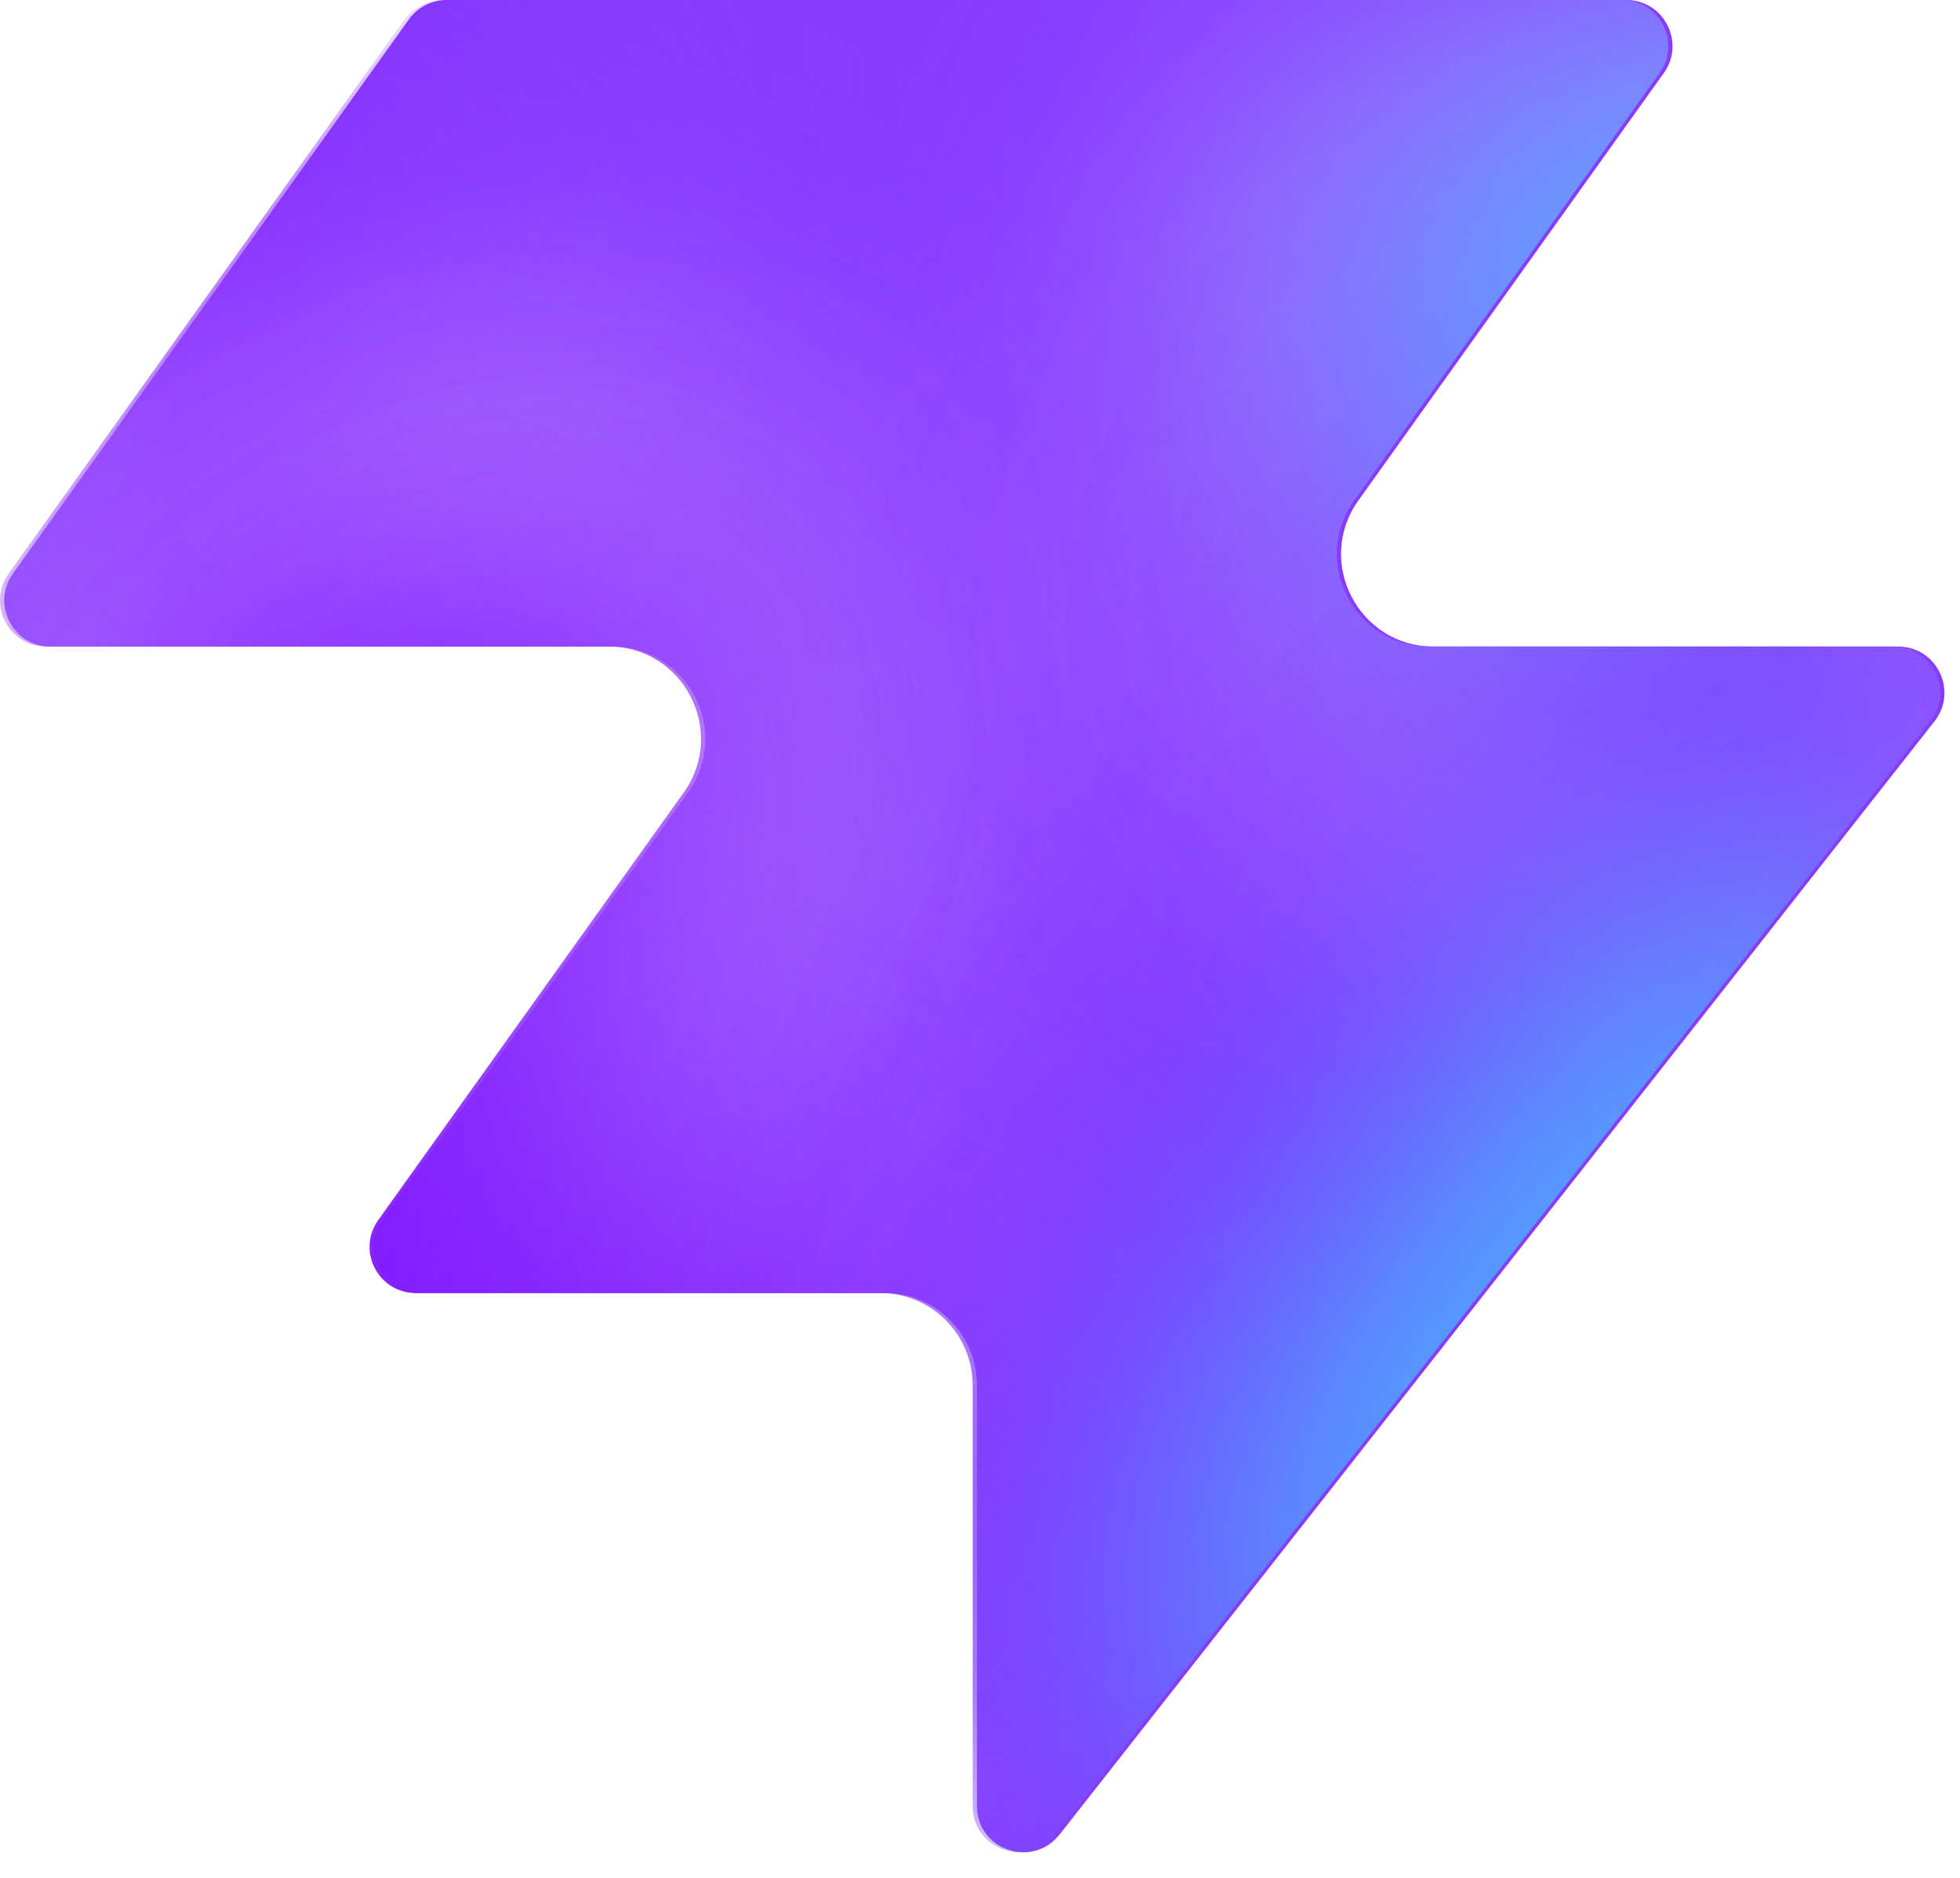
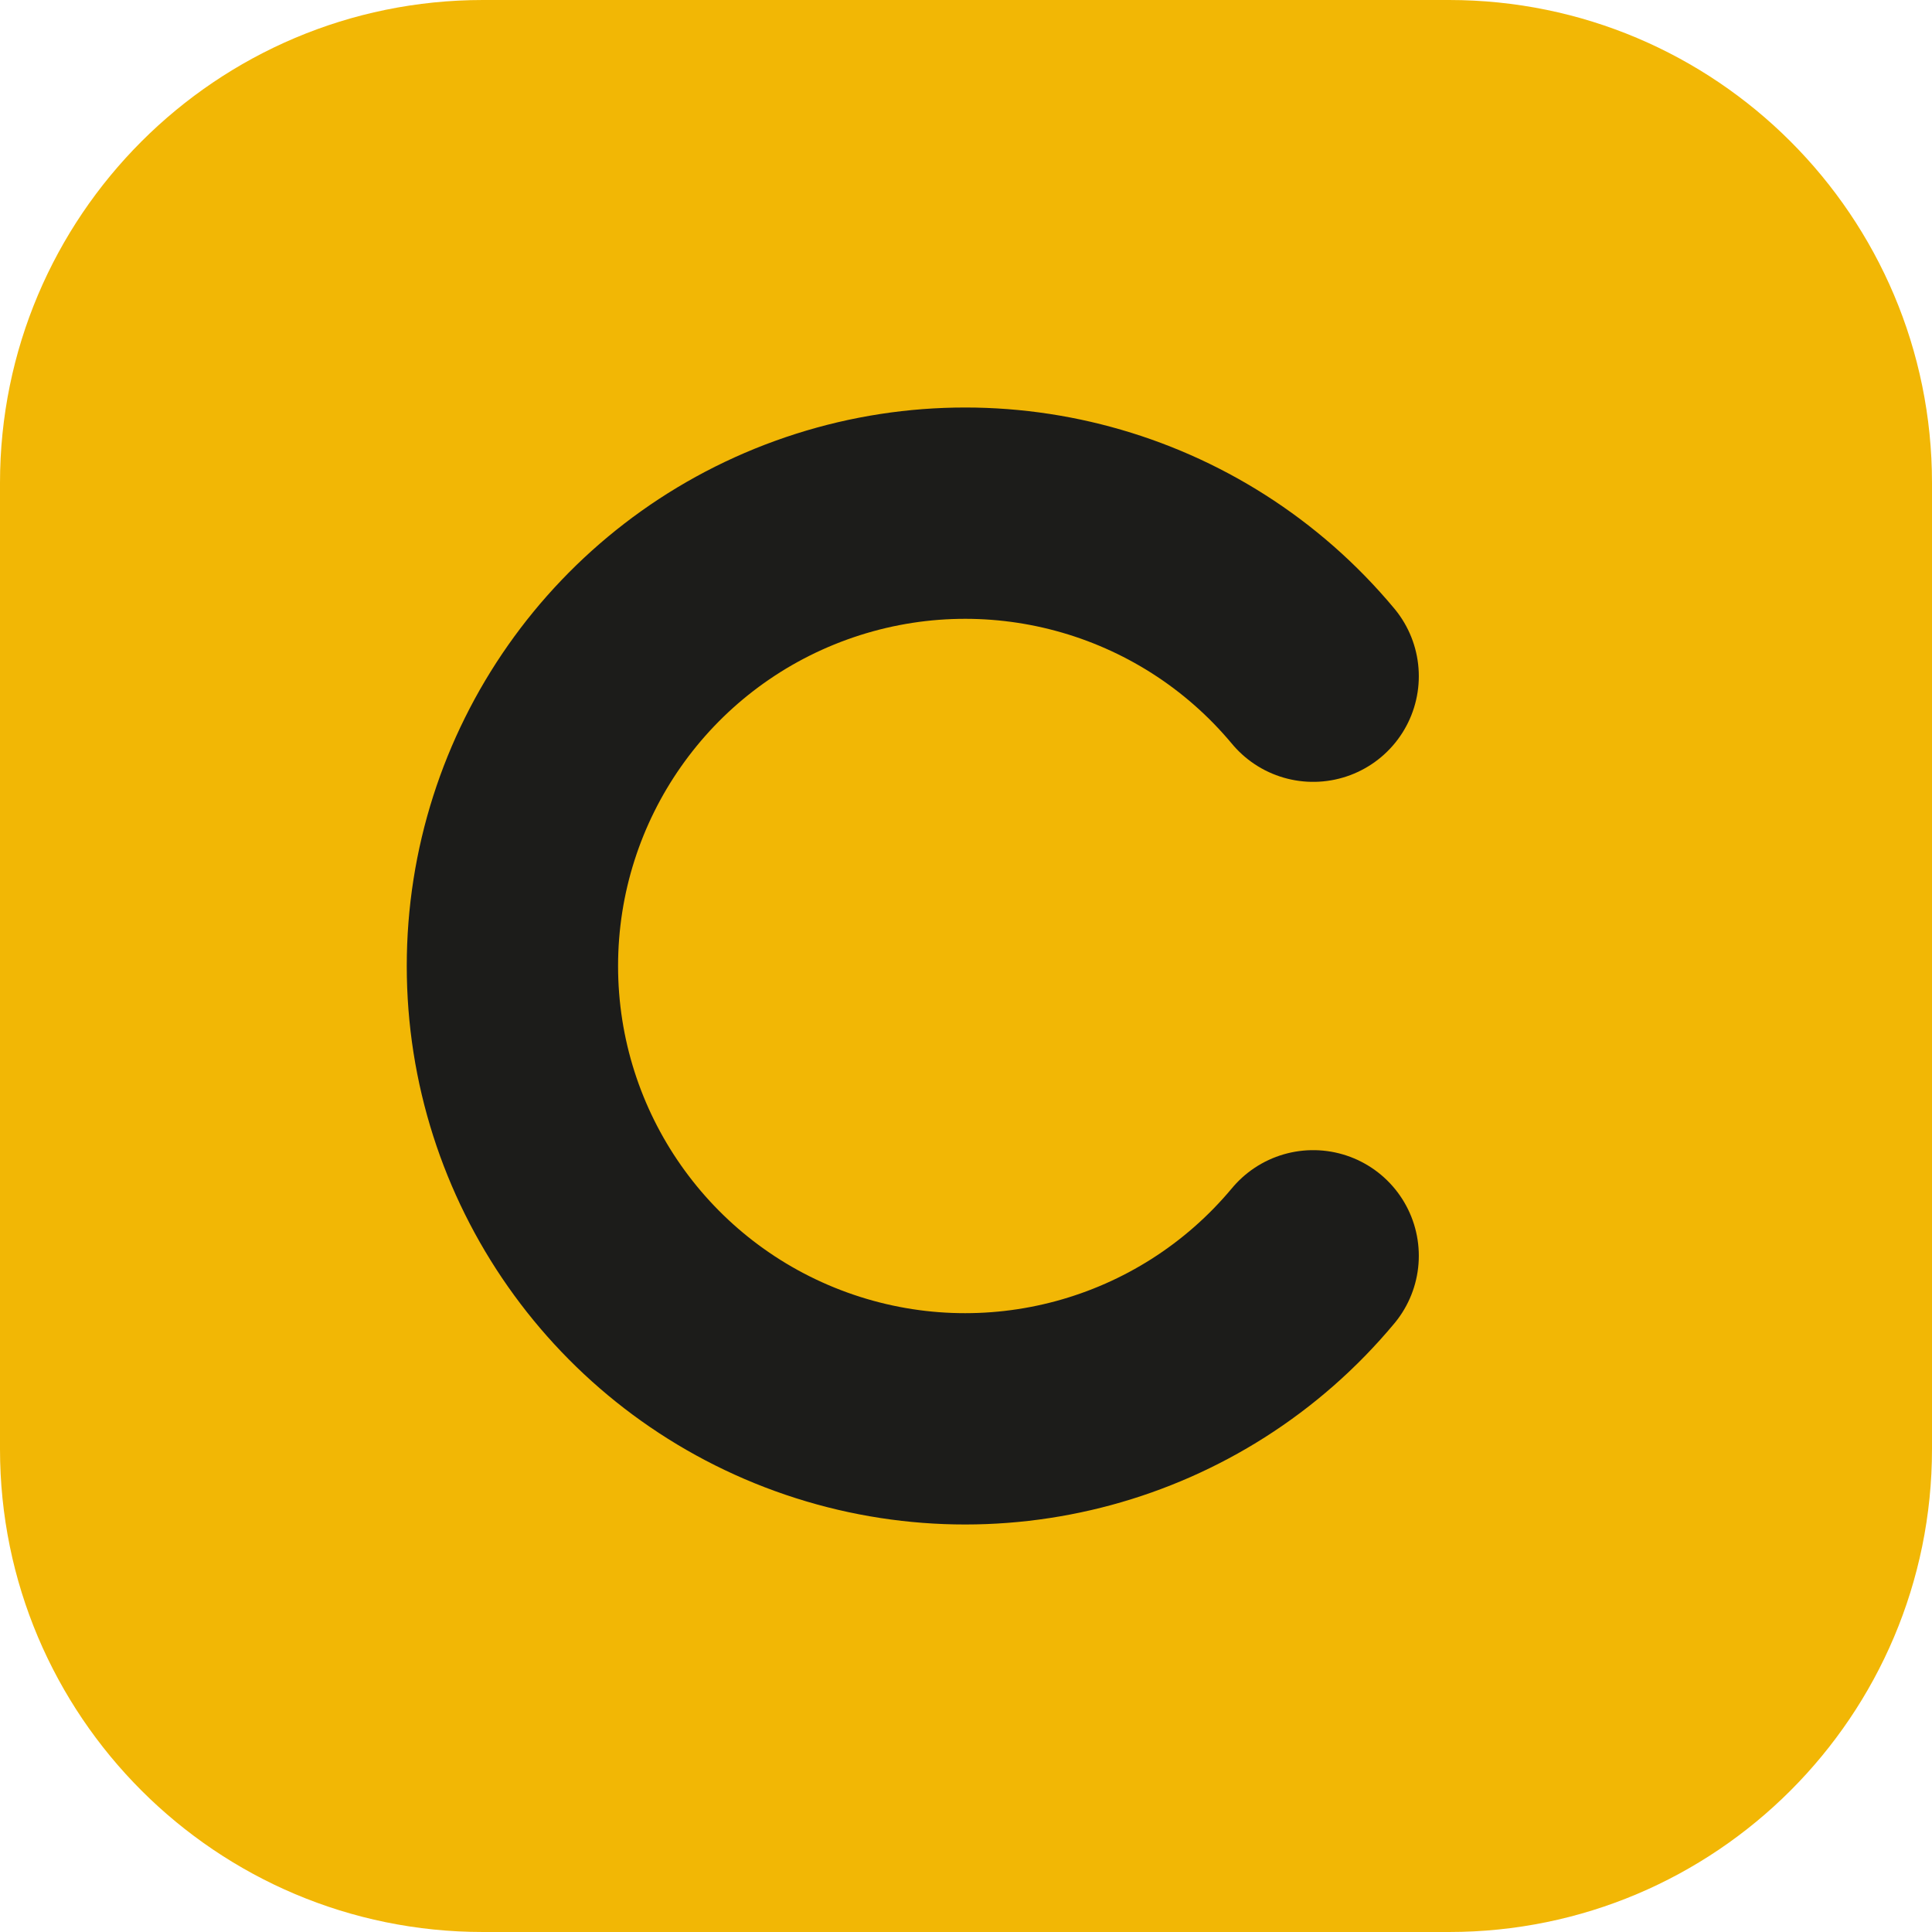
- <svg xmlns="http://www.w3.org/2000/svg" width="48" height="46" fill="none" viewBox="0 0 48 46">
-   <path fill="#863bff" d="M25.946 44.938c-.664.845-2.021.375-2.021-.698V33.937a2.26 2.26 0 0 0-2.262-2.262H10.287c-.92 0-1.456-1.04-.92-1.788l7.48-10.471c1.07-1.497 0-3.578-1.842-3.578H1.237c-.92 0-1.456-1.04-.92-1.788L10.013.474c.214-.297.556-.474.92-.474h28.894c.92 0 1.456 1.04.92 1.788l-7.48 10.471c-1.07 1.498 0 3.579 1.842 3.579h11.377c.943 0 1.473 1.088.89 1.83L25.947 44.94z" style="fill:#863bff;fill:color(display-p3 .525 .23 1);fill-opacity:1" />
-   <mask id="a" width="48" height="46" x="0" y="0" maskUnits="userSpaceOnUse" style="mask-type:alpha">
-     <path fill="#000" d="M25.842 44.938c-.664.844-2.021.375-2.021-.698V33.937a2.26 2.26 0 0 0-2.262-2.262H10.183c-.92 0-1.456-1.04-.92-1.788l7.48-10.471c1.07-1.498 0-3.579-1.842-3.579H1.133c-.92 0-1.456-1.04-.92-1.787L9.91.473c.214-.297.556-.474.92-.474h28.894c.92 0 1.456 1.04.92 1.788l-7.48 10.471c-1.07 1.498 0 3.578 1.842 3.578h11.377c.943 0 1.473 1.088.89 1.832L25.843 44.94z" style="fill:#000;fill-opacity:1" />
-   </mask>
-   <g mask="url(#a)">
-     <g filter="url(#b)">
-       <ellipse cx="5.508" cy="14.704" fill="#ede6ff" rx="5.508" ry="14.704" style="fill:#ede6ff;fill:color(display-p3 .927 .903 1);fill-opacity:1" transform="matrix(.00324 1 1 -.00324 -4.47 31.516)" />
-     </g>
-     <g filter="url(#c)">
-       <ellipse cx="10.399" cy="29.851" fill="#ede6ff" rx="10.399" ry="29.851" style="fill:#ede6ff;fill:color(display-p3 .927 .903 1);fill-opacity:1" transform="matrix(.00324 1 1 -.00324 -39.328 7.883)" />
-     </g>
-     <g filter="url(#d)">
-       <ellipse cx="5.508" cy="30.487" fill="#7e14ff" rx="5.508" ry="30.487" style="fill:#7e14ff;fill:color(display-p3 .492 .077 1);fill-opacity:1" transform="rotate(89.814 -25.913 -14.639)scale(1 -1)" />
-     </g>
-     <g filter="url(#e)">
-       <ellipse cx="5.508" cy="30.599" fill="#7e14ff" rx="5.508" ry="30.599" style="fill:#7e14ff;fill:color(display-p3 .492 .077 1);fill-opacity:1" transform="rotate(89.814 -32.644 -3.334)scale(1 -1)" />
-     </g>
-     <g filter="url(#f)">
-       <ellipse cx="5.508" cy="30.599" fill="#7e14ff" rx="5.508" ry="30.599" style="fill:#7e14ff;fill:color(display-p3 .492 .077 1);fill-opacity:1" transform="matrix(.00324 1 1 -.00324 -34.34 30.47)" />
-     </g>
-     <g filter="url(#g)">
-       <ellipse cx="14.072" cy="22.078" fill="#ede6ff" rx="14.072" ry="22.078" style="fill:#ede6ff;fill:color(display-p3 .927 .903 1);fill-opacity:1" transform="rotate(93.35 24.506 48.493)scale(-1 1)" />
-     </g>
-     <g filter="url(#h)">
-       <ellipse cx="3.47" cy="21.501" fill="#7e14ff" rx="3.47" ry="21.501" style="fill:#7e14ff;fill:color(display-p3 .492 .077 1);fill-opacity:1" transform="rotate(89.009 28.708 47.59)scale(-1 1)" />
-     </g>
-     <g filter="url(#i)">
-       <ellipse cx="3.47" cy="21.501" fill="#7e14ff" rx="3.47" ry="21.501" style="fill:#7e14ff;fill:color(display-p3 .492 .077 1);fill-opacity:1" transform="rotate(89.009 28.708 47.59)scale(-1 1)" />
-     </g>
-     <g filter="url(#j)">
-       <ellipse cx=".387" cy="8.972" fill="#7e14ff" rx="4.407" ry="29.108" style="fill:#7e14ff;fill:color(display-p3 .492 .077 1);fill-opacity:1" transform="rotate(39.51 .387 8.972)" />
-     </g>
-     <g filter="url(#k)">
-       <ellipse cx="47.523" cy="-6.092" fill="#7e14ff" rx="4.407" ry="29.108" style="fill:#7e14ff;fill:color(display-p3 .492 .077 1);fill-opacity:1" transform="rotate(37.892 47.523 -6.092)" />
-     </g>
-     <g filter="url(#l)">
-       <ellipse cx="41.412" cy="6.333" fill="#47bfff" rx="5.971" ry="9.665" style="fill:#47bfff;fill:color(display-p3 .28 .748 1);fill-opacity:1" transform="rotate(37.892 41.412 6.333)" />
-     </g>
-     <g filter="url(#m)">
-       <ellipse cx="-1.879" cy="38.332" fill="#7e14ff" rx="4.407" ry="29.108" style="fill:#7e14ff;fill:color(display-p3 .492 .077 1);fill-opacity:1" transform="rotate(37.892 -1.88 38.332)" />
-     </g>
-     <g filter="url(#n)">
-       <ellipse cx="-1.879" cy="38.332" fill="#7e14ff" rx="4.407" ry="29.108" style="fill:#7e14ff;fill:color(display-p3 .492 .077 1);fill-opacity:1" transform="rotate(37.892 -1.88 38.332)" />
-     </g>
-     <g filter="url(#o)">
-       <ellipse cx="35.651" cy="29.907" fill="#7e14ff" rx="4.407" ry="29.108" style="fill:#7e14ff;fill:color(display-p3 .492 .077 1);fill-opacity:1" transform="rotate(37.892 35.651 29.907)" />
-     </g>
-     <g filter="url(#p)">
-       <ellipse cx="38.418" cy="32.4" fill="#47bfff" rx="5.971" ry="15.297" style="fill:#47bfff;fill:color(display-p3 .28 .748 1);fill-opacity:1" transform="rotate(37.892 38.418 32.4)" />
-     </g>
-   </g>
-   <defs>
-     <filter id="b" width="60.045" height="41.654" x="-19.77" y="16.149" color-interpolation-filters="sRGB" filterUnits="userSpaceOnUse">
-       <feFlood flood-opacity="0" result="BackgroundImageFix" />
-       <feBlend in="SourceGraphic" in2="BackgroundImageFix" result="shape" />
-       <feGaussianBlur result="effect1_foregroundBlur_2002_17158" stdDeviation="7.659" />
-     </filter>
-     <filter id="c" width="90.34" height="51.437" x="-54.613" y="-7.533" color-interpolation-filters="sRGB" filterUnits="userSpaceOnUse">
-       <feFlood flood-opacity="0" result="BackgroundImageFix" />
-       <feBlend in="SourceGraphic" in2="BackgroundImageFix" result="shape" />
-       <feGaussianBlur result="effect1_foregroundBlur_2002_17158" stdDeviation="7.659" />
-     </filter>
-     <filter id="d" width="79.355" height="29.4" x="-49.64" y="2.03" color-interpolation-filters="sRGB" filterUnits="userSpaceOnUse">
-       <feFlood flood-opacity="0" result="BackgroundImageFix" />
-       <feBlend in="SourceGraphic" in2="BackgroundImageFix" result="shape" />
-       <feGaussianBlur result="effect1_foregroundBlur_2002_17158" stdDeviation="4.596" />
-     </filter>
-     <filter id="e" width="79.579" height="29.4" x="-45.045" y="20.029" color-interpolation-filters="sRGB" filterUnits="userSpaceOnUse">
-       <feFlood flood-opacity="0" result="BackgroundImageFix" />
-       <feBlend in="SourceGraphic" in2="BackgroundImageFix" result="shape" />
-       <feGaussianBlur result="effect1_foregroundBlur_2002_17158" stdDeviation="4.596" />
-     </filter>
-     <filter id="f" width="79.579" height="29.4" x="-43.513" y="21.178" color-interpolation-filters="sRGB" filterUnits="userSpaceOnUse">
-       <feFlood flood-opacity="0" result="BackgroundImageFix" />
-       <feBlend in="SourceGraphic" in2="BackgroundImageFix" result="shape" />
-       <feGaussianBlur result="effect1_foregroundBlur_2002_17158" stdDeviation="4.596" />
-     </filter>
-     <filter id="g" width="74.749" height="58.852" x="15.756" y="-17.901" color-interpolation-filters="sRGB" filterUnits="userSpaceOnUse">
-       <feFlood flood-opacity="0" result="BackgroundImageFix" />
-       <feBlend in="SourceGraphic" in2="BackgroundImageFix" result="shape" />
-       <feGaussianBlur result="effect1_foregroundBlur_2002_17158" stdDeviation="7.659" />
-     </filter>
-     <filter id="h" width="61.377" height="25.362" x="23.548" y="2.284" color-interpolation-filters="sRGB" filterUnits="userSpaceOnUse">
-       <feFlood flood-opacity="0" result="BackgroundImageFix" />
-       <feBlend in="SourceGraphic" in2="BackgroundImageFix" result="shape" />
-       <feGaussianBlur result="effect1_foregroundBlur_2002_17158" stdDeviation="4.596" />
-     </filter>
-     <filter id="i" width="61.377" height="25.362" x="23.548" y="2.284" color-interpolation-filters="sRGB" filterUnits="userSpaceOnUse">
-       <feFlood flood-opacity="0" result="BackgroundImageFix" />
-       <feBlend in="SourceGraphic" in2="BackgroundImageFix" result="shape" />
-       <feGaussianBlur result="effect1_foregroundBlur_2002_17158" stdDeviation="4.596" />
-     </filter>
-     <filter id="j" width="56.045" height="63.649" x="-27.636" y="-22.853" color-interpolation-filters="sRGB" filterUnits="userSpaceOnUse">
-       <feFlood flood-opacity="0" result="BackgroundImageFix" />
-       <feBlend in="SourceGraphic" in2="BackgroundImageFix" result="shape" />
-       <feGaussianBlur result="effect1_foregroundBlur_2002_17158" stdDeviation="4.596" />
-     </filter>
-     <filter id="k" width="54.814" height="64.646" x="20.116" y="-38.415" color-interpolation-filters="sRGB" filterUnits="userSpaceOnUse">
-       <feFlood flood-opacity="0" result="BackgroundImageFix" />
-       <feBlend in="SourceGraphic" in2="BackgroundImageFix" result="shape" />
-       <feGaussianBlur result="effect1_foregroundBlur_2002_17158" stdDeviation="4.596" />
-     </filter>
-     <filter id="l" width="33.541" height="35.313" x="24.641" y="-11.323" color-interpolation-filters="sRGB" filterUnits="userSpaceOnUse">
-       <feFlood flood-opacity="0" result="BackgroundImageFix" />
-       <feBlend in="SourceGraphic" in2="BackgroundImageFix" result="shape" />
-       <feGaussianBlur result="effect1_foregroundBlur_2002_17158" stdDeviation="4.596" />
-     </filter>
-     <filter id="m" width="54.814" height="64.646" x="-29.286" y="6.009" color-interpolation-filters="sRGB" filterUnits="userSpaceOnUse">
-       <feFlood flood-opacity="0" result="BackgroundImageFix" />
-       <feBlend in="SourceGraphic" in2="BackgroundImageFix" result="shape" />
-       <feGaussianBlur result="effect1_foregroundBlur_2002_17158" stdDeviation="4.596" />
-     </filter>
-     <filter id="n" width="54.814" height="64.646" x="-29.286" y="6.009" color-interpolation-filters="sRGB" filterUnits="userSpaceOnUse">
-       <feFlood flood-opacity="0" result="BackgroundImageFix" />
-       <feBlend in="SourceGraphic" in2="BackgroundImageFix" result="shape" />
-       <feGaussianBlur result="effect1_foregroundBlur_2002_17158" stdDeviation="4.596" />
-     </filter>
-     <filter id="o" width="54.814" height="64.646" x="8.244" y="-2.416" color-interpolation-filters="sRGB" filterUnits="userSpaceOnUse">
-       <feFlood flood-opacity="0" result="BackgroundImageFix" />
-       <feBlend in="SourceGraphic" in2="BackgroundImageFix" result="shape" />
-       <feGaussianBlur result="effect1_foregroundBlur_2002_17158" stdDeviation="4.596" />
-     </filter>
-     <filter id="p" width="39.409" height="43.623" x="18.713" y="10.588" color-interpolation-filters="sRGB" filterUnits="userSpaceOnUse">
-       <feFlood flood-opacity="0" result="BackgroundImageFix" />
-       <feBlend in="SourceGraphic" in2="BackgroundImageFix" result="shape" />
-       <feGaussianBlur result="effect1_foregroundBlur_2002_17158" stdDeviation="4.596" />
-     </filter>
-   </defs>
+ <svg xmlns="http://www.w3.org/2000/svg" viewBox="0 0 64 64">
+   <rect width="64" height="64" rx="16" fill="#F2B705" />
+   <path d="M43.5 22.4A15 15 0 1 0 43.5 41.6" fill="none" stroke="#1C1C1A" stroke-width="7" stroke-linecap="round" />
</svg>
